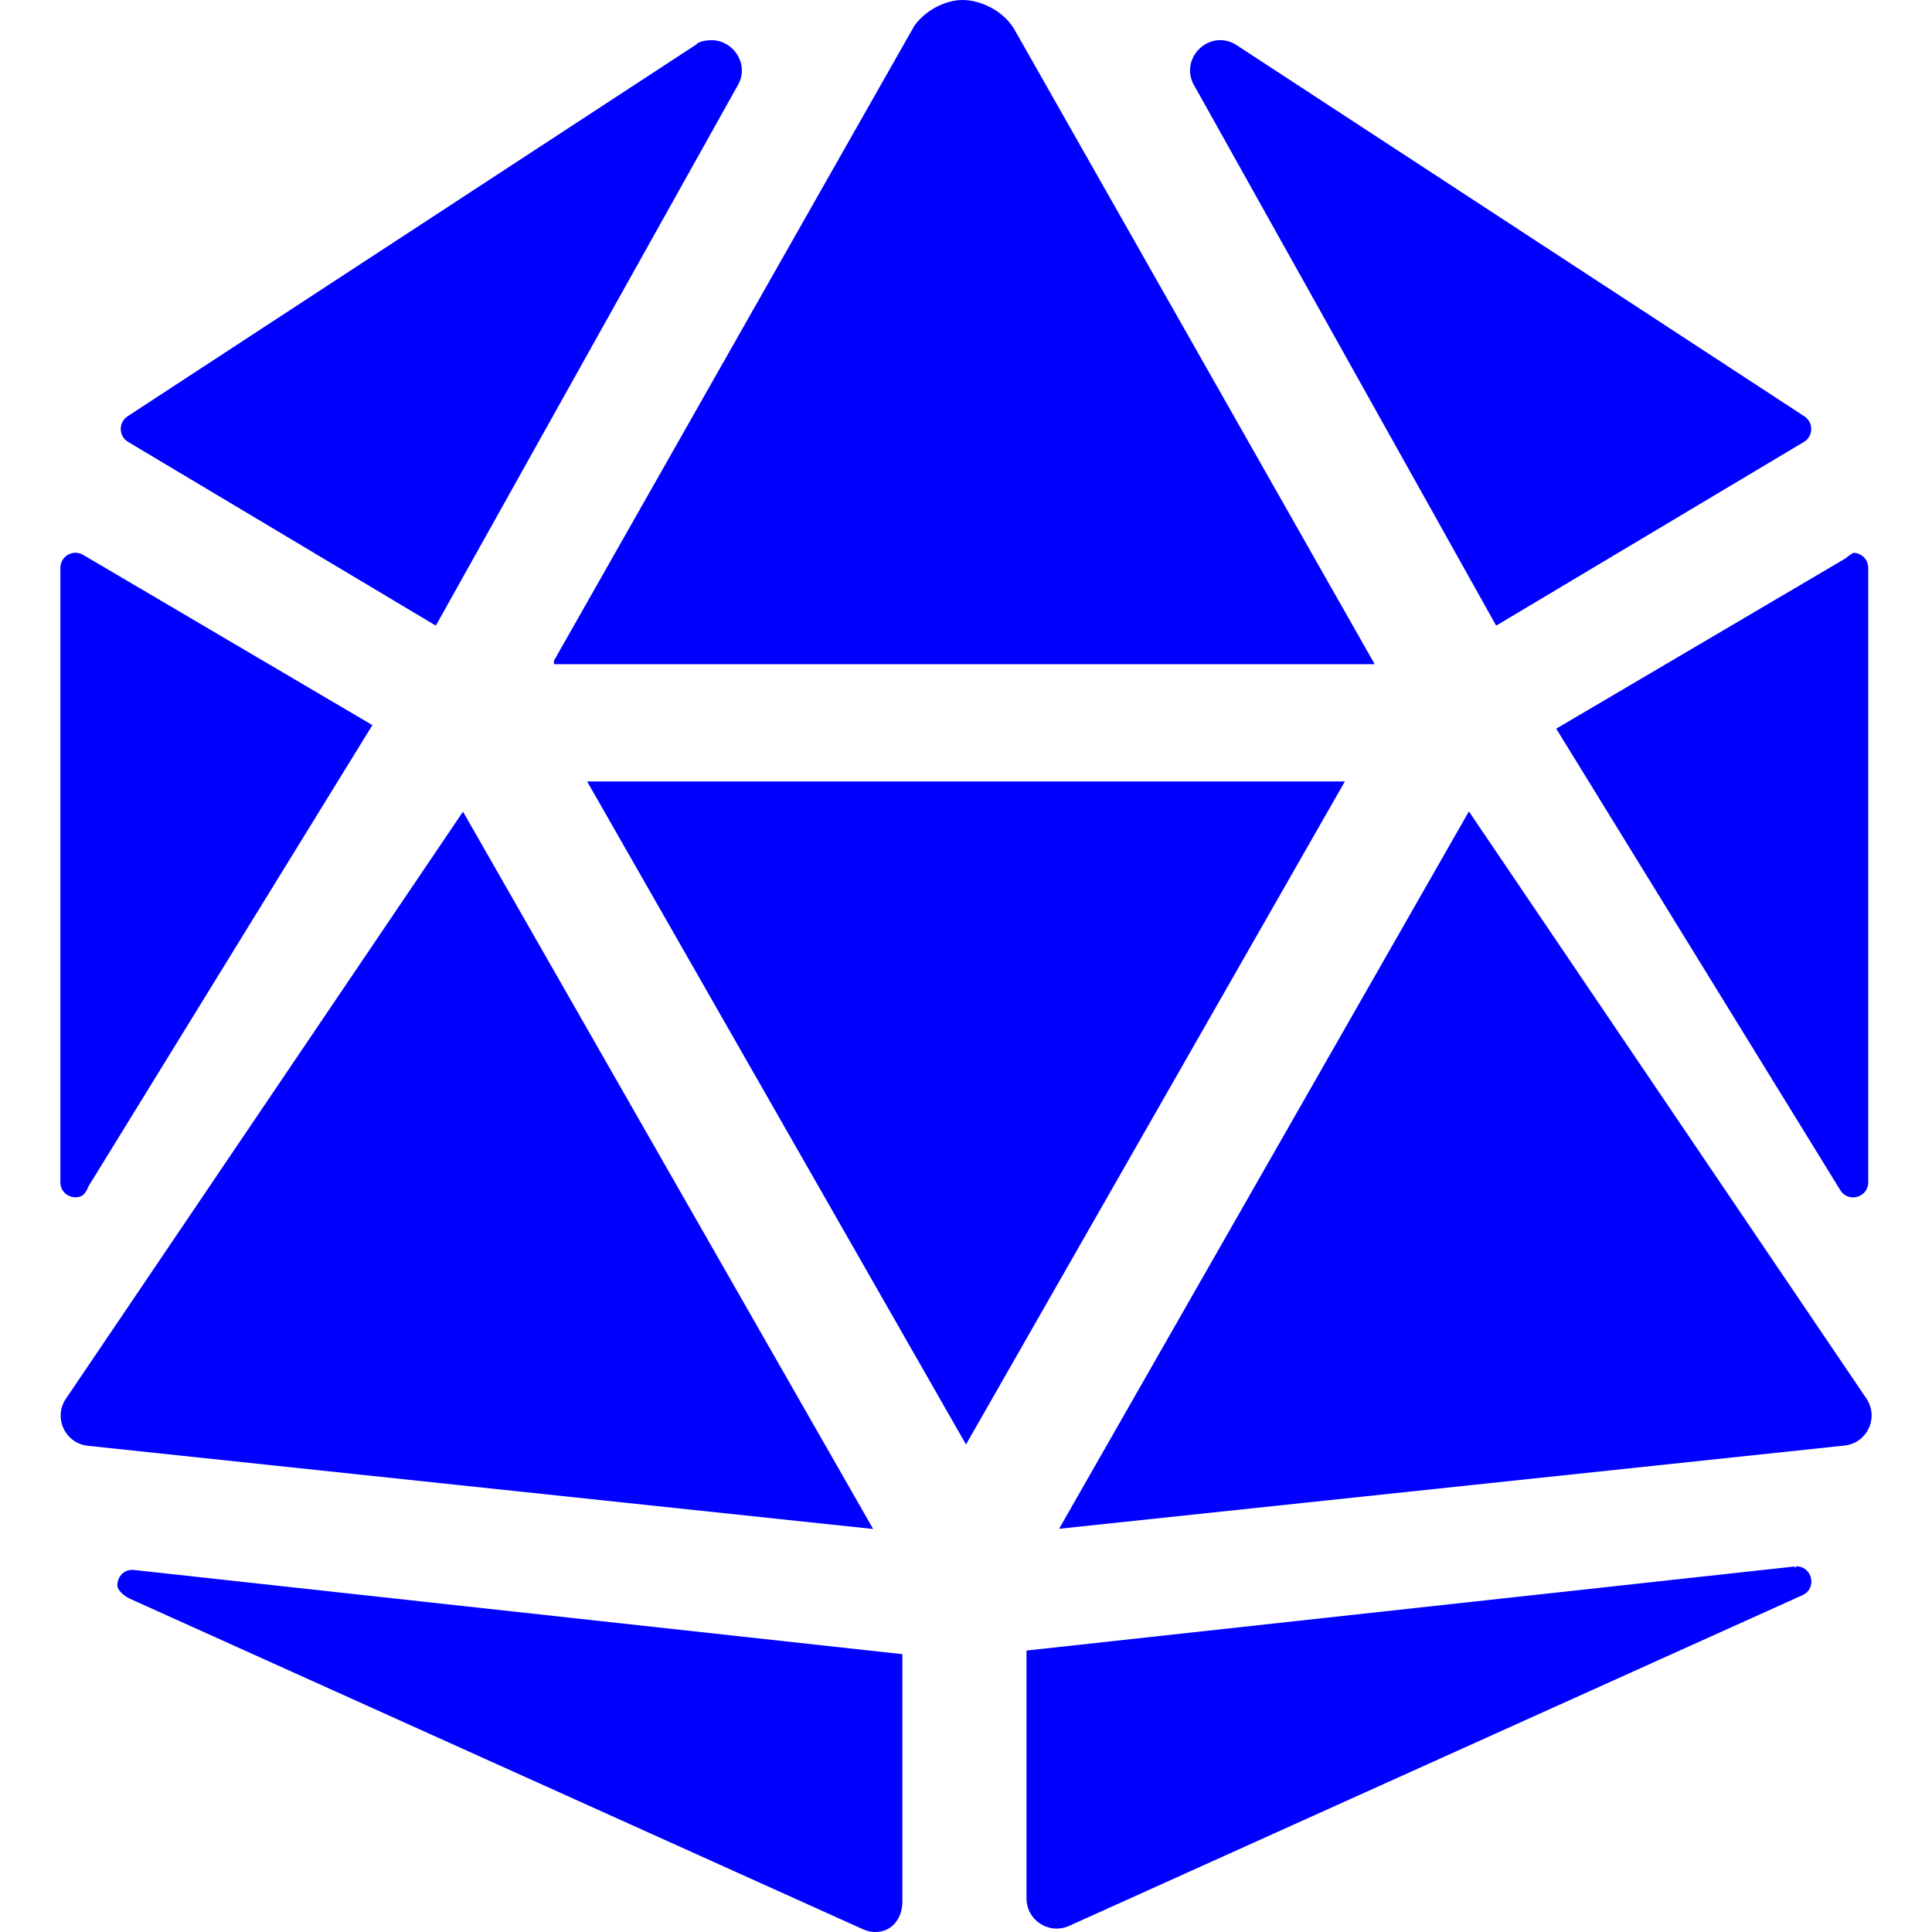
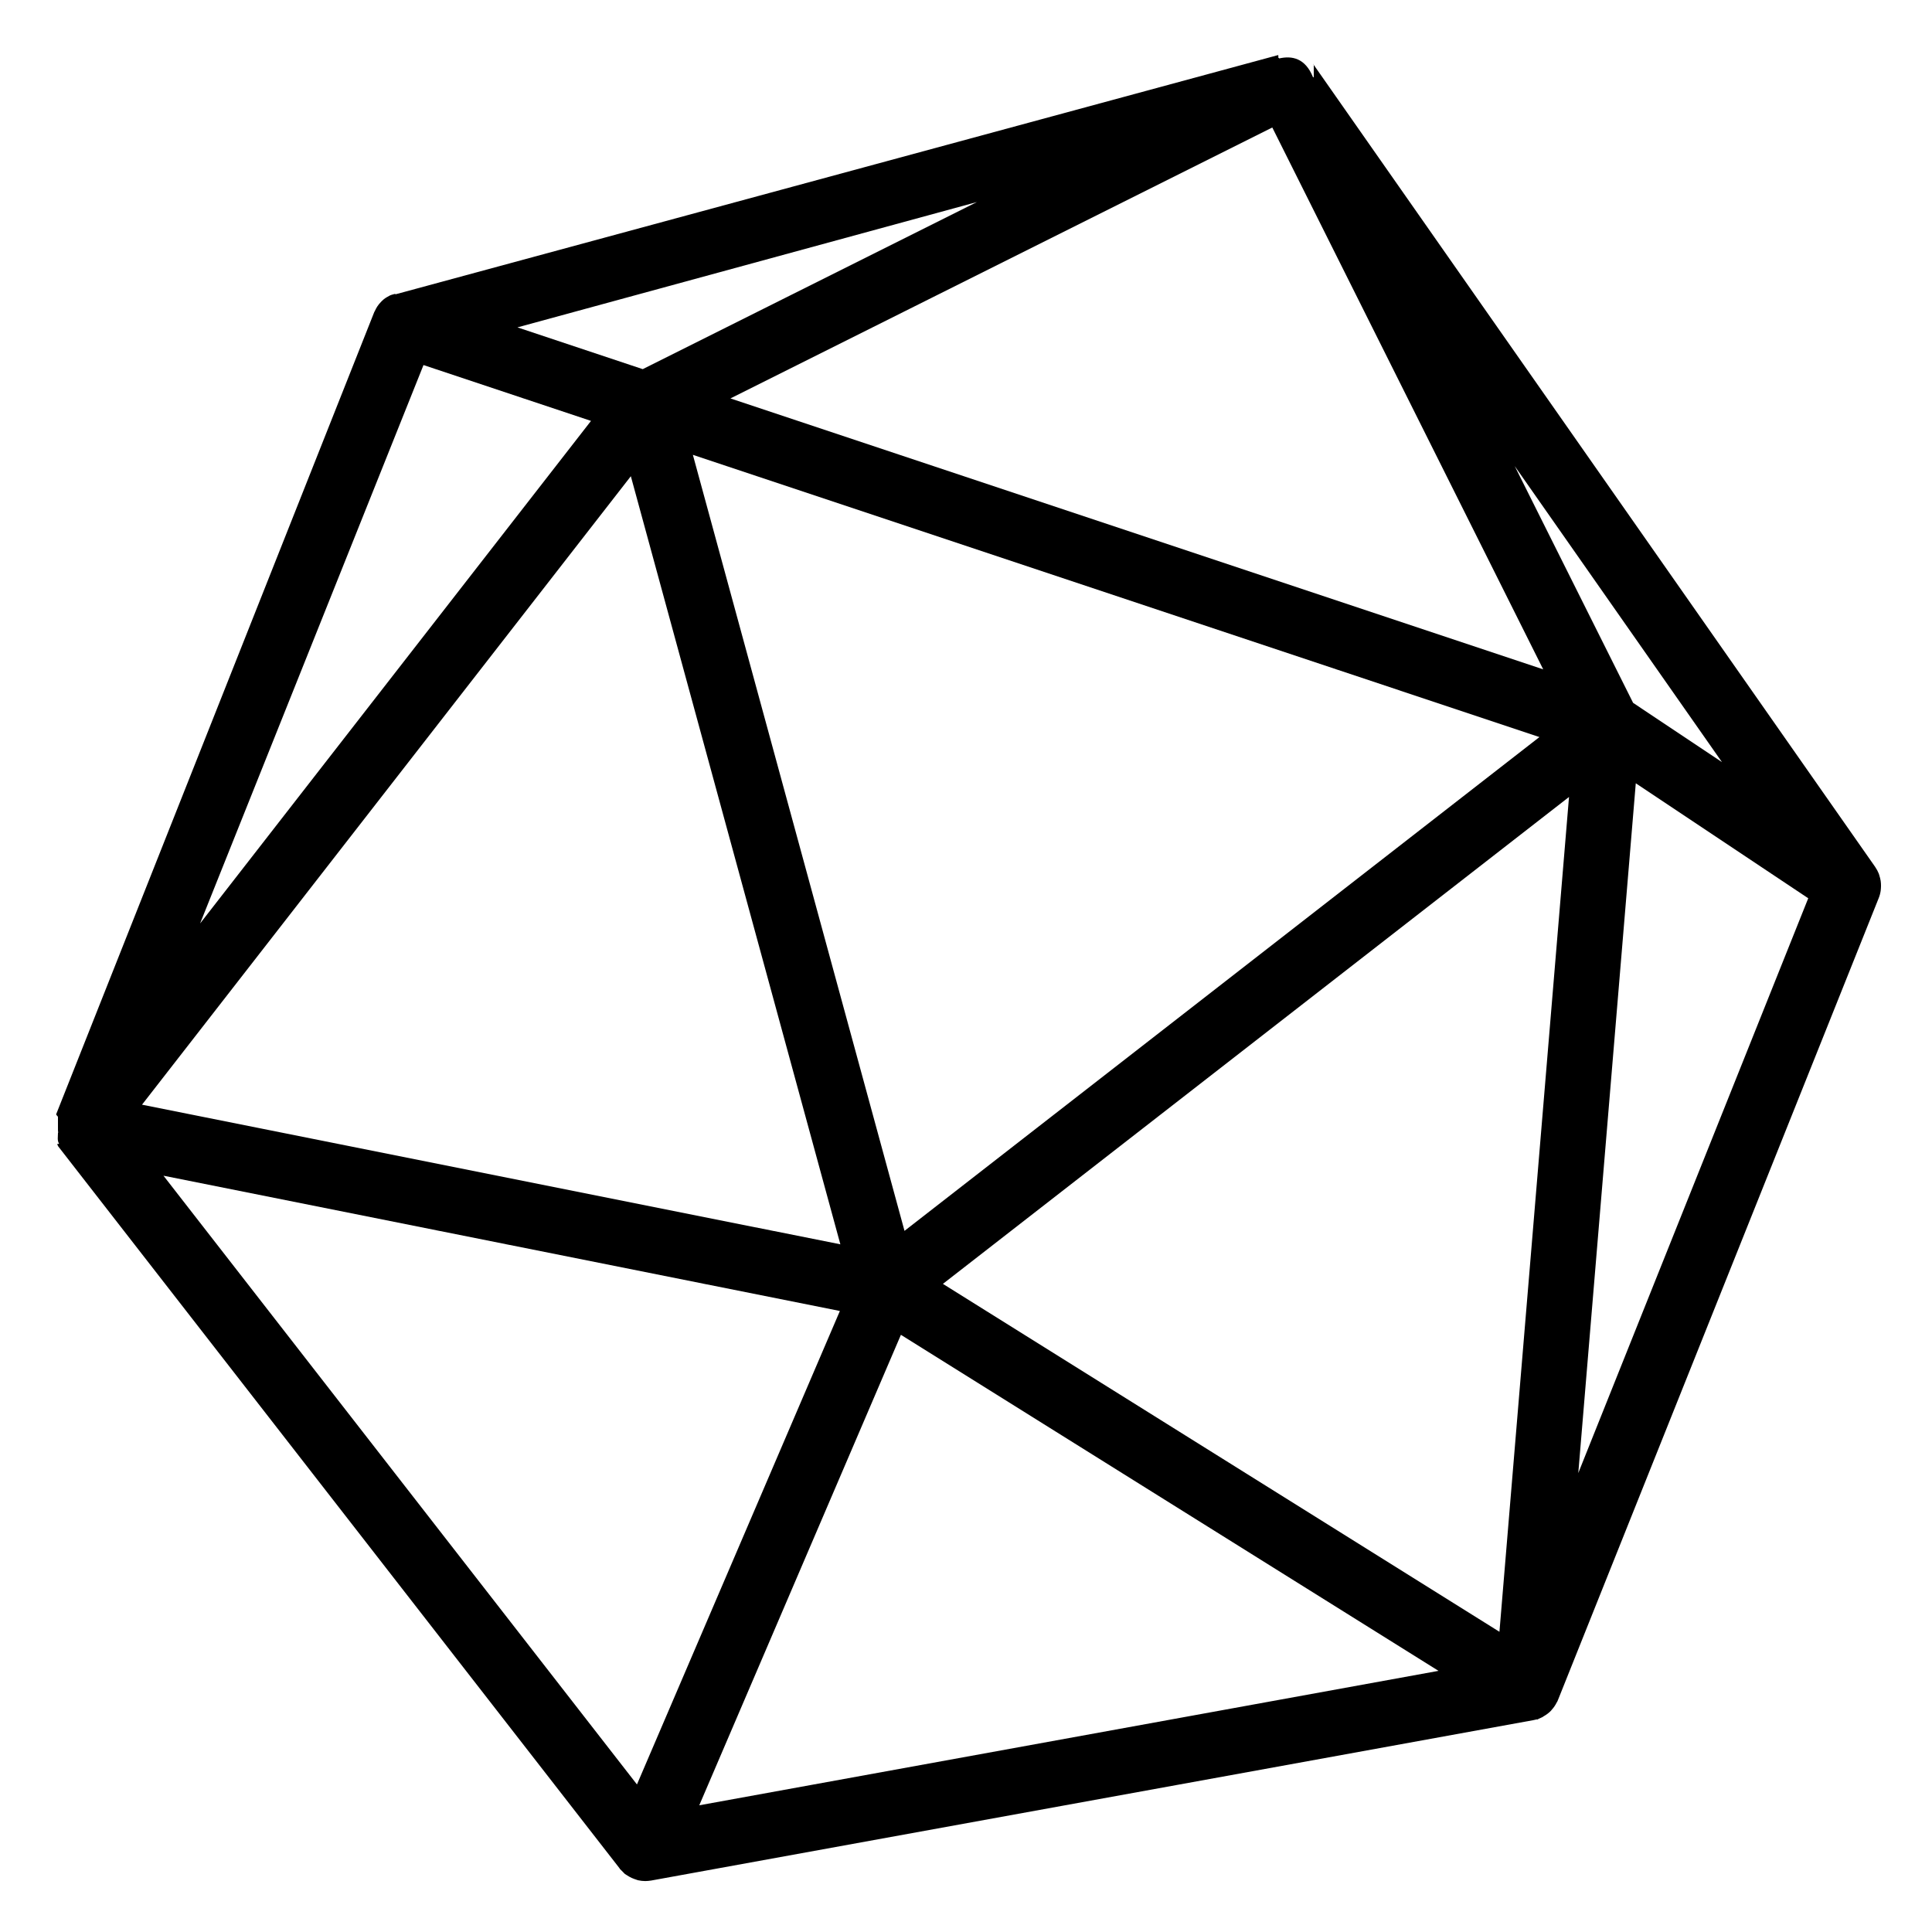
- <svg xmlns="http://www.w3.org/2000/svg" style="color: blue" viewBox="0 0 512 512">
-   <path d="M20.04 317.3C18 317.3 16 315.8 16 313.3V150.5c0-2.351 1.91-4.012 4.001-4.012c.688 0 1.396 .18 2.062 .575l76.62 45.1l-75.28 122.3C22.59 316.8 21.31 317.3 20.04 317.3zM231.4 405.2l-208.2-22.06c-4.27-.482-7.123-4.117-7.123-7.995c0-1.401 .372-2.834 1.185-4.161L122.7 215.1L231.4 405.2zM31.1 420.1c0-2.039 1.508-4.068 3.93-4.068c.165 0 .335 .009 .509 .029l203.6 22.31v65.66C239.1 508.6 236.2 512 232 512c-1.113 0-2.255-.239-3.363-.756L34.25 423.6C32.69 422.8 31.1 421.4 31.1 420.1zM33.94 117.1c-1.289-.764-1.938-2.088-1.938-3.417c0-1.281 .602-2.567 1.813-3.364l150.8-98.59C185.1 10.98 187.3 10.64 188.6 10.64c4.32 0 8.003 3.721 8.003 8.022c0 1.379-.379 2.818-1.237 4.214L115.5 165.8L33.94 117.1zM146.8 175.1l95.59-168.4C245.5 2.53 250.7 0 255.1 0s10.5 2.53 13.62 7.624l95.59 168.4H146.8zM356.4 207.1l-100.4 175.7L155.6 207.1H356.4zM476.1 415.1c2.422 0 3.93 2.029 3.93 4.068c0 1.378-.689 2.761-2.252 3.524l-194.4 87.66c-1.103 .509-2.241 .744-3.35 .744c-4.2 0-7.994-3.371-7.994-7.994v-65.69l203.6-22.28C475.7 416 475.9 415.1 476.1 415.1zM494.8 370.9C495.6 372.3 496 373.7 496 375.1c0 3.872-2.841 7.499-7.128 7.98l-208.2 22.06l108.6-190.1L494.8 370.9zM316.6 22.87c-.858-1.395-1.237-2.834-1.237-4.214c0-4.301 3.683-8.022 8.003-8.022c1.308 0 2.675 .341 4.015 1.11l150.8 98.59c1.211 .797 1.813 2.076 1.813 3.353c0 1.325-.649 2.649-1.938 3.429L396.5 165.8L316.6 22.87zM491.1 146.5c2.091 0 4.001 1.661 4.001 4.012v162.8c0 2.483-2.016 4.006-4.053 4.006c-1.27 0-2.549-.592-3.353-1.912l-75.28-122.3l76.62-45.1C490.6 146.7 491.3 146.5 491.1 146.5z" fill="blue" />
+ <svg xmlns="http://www.w3.org/2000/svg" viewBox="0 0 100 100">
+   <path d="M80.644,87.982l16.592-41.483c0.054-0.128,0.088-0.26,0.108-0.394c0.006-0.039,0.007-0.077,0.011-0.116  c0.007-0.087,0.008-0.174,0.002-0.26c-0.003-0.046-0.007-0.091-0.014-0.137c-0.014-0.089-0.036-0.176-0.063-0.262  c-0.012-0.034-0.019-0.069-0.031-0.103c-0.047-0.118-0.106-0.229-0.178-0.335c-0.004-0.006-0.006-0.012-0.01-0.018L67.999,3.358  c-0.01-0.013-0.003-0.026-0.013-0.04L68,3.315V4c0,0-0.033,0-0.037,0c-0.403-1-1.094-1.124-1.752-0.976  c0,0.004-0.004-0.012-0.007-0.012C66.201,3.016,66.194,3,66.194,3H66.19h-0.003h-0.003h-0.004h-0.003c0,0-0.004,0-0.007,0  s-0.003-0.151-0.007-0.151L20.495,15.227c-0.025,0.007-0.046-0.019-0.071-0.011c-0.087,0.028-0.172,0.041-0.253,0.083  c-0.054,0.027-0.102,0.053-0.152,0.085c-0.051,0.033-0.101,0.061-0.147,0.099c-0.044,0.036-0.084,0.073-0.124,0.113  c-0.048,0.048-0.093,0.098-0.136,0.152c-0.03,0.039-0.059,0.076-0.085,0.117c-0.046,0.07-0.084,0.145-0.12,0.223  c-0.011,0.023-0.027,0.042-0.036,0.066L2.911,57.664C2.891,57.715,3,57.768,3,57.82v0.002c0,0.186,0,0.375,0,0.562  c0,0.004,0,0.004,0,0.008c0,0,0,0,0,0.002c0,0,0,0,0,0.004v0.004v0.002c0,0.074-0.002,0.15,0.012,0.223  C3.015,58.631,3,58.631,3,58.633c0,0.004,0,0.004,0,0.008c0,0,0,0,0,0.002c0,0,0,0,0,0.004v0.004c0,0,0,0,0,0.002v0.004  c0,0.191-0.046,0.377,0.06,0.545c0-0.002-0.03,0.004-0.03,0.004c0,0.004-0.03,0.004-0.03,0.004c0,0.002,0,0.002,0,0.002  l-0.045,0.004c0.03,0.047,0.036,0.09,0.068,0.133l29.049,37.359c0.002,0.004,0,0.006,0.002,0.01c0.002,0.002,0,0.004,0.002,0.008  c0.006,0.008,0.014,0.014,0.021,0.021c0.024,0.029,0.052,0.051,0.078,0.078c0.027,0.029,0.053,0.057,0.082,0.082  c0.03,0.027,0.055,0.062,0.086,0.088c0.026,0.02,0.057,0.033,0.084,0.053c0.04,0.027,0.081,0.053,0.123,0.076  c0.005,0.004,0.01,0.008,0.016,0.01c0.087,0.051,0.176,0.09,0.269,0.123c0.042,0.014,0.082,0.031,0.125,0.043  c0.021,0.006,0.041,0.018,0.062,0.021c0.123,0.027,0.249,0.043,0.375,0.043c0.099,0,0.202-0.012,0.304-0.027l45.669-8.303  c0.057-0.01,0.108-0.021,0.163-0.037C79.547,88.992,79.562,89,79.575,89c0.004,0,0.004,0,0.004,0c0.021,0,0.039-0.027,0.06-0.035  c0.041-0.014,0.08-0.034,0.12-0.052c0.021-0.01,0.044-0.019,0.064-0.03c0.017-0.01,0.026-0.015,0.033-0.017  c0.014-0.008,0.023-0.021,0.037-0.028c0.14-0.078,0.269-0.174,0.38-0.285c0.014-0.016,0.024-0.034,0.038-0.048  c0.109-0.119,0.201-0.252,0.271-0.398c0.006-0.01,0.016-0.018,0.021-0.029c0.004-0.008,0.008-0.017,0.011-0.026  c0.002-0.004,0.003-0.006,0.005-0.01C80.627,88.021,80.635,88.002,80.644,87.982z M77.611,84.461L48.805,66.453l32.407-25.202  L77.611,84.461z M46.817,63.709L35.863,23.542l43.818,14.608L46.817,63.709z M84.668,40.542l8.926,5.952l-11.902,29.75  L84.668,40.542z M89.128,39.446L84.53,36.38l-6.129-12.257L89.128,39.446z M79.876,34.645L37.807,20.622L65.854,6.599L79.876,34.645  z M33.268,19.107l-6.485-2.162l23.781-6.487L33.268,19.107z M21.92,18.895l8.67,2.891L10.357,47.798L21.92,18.895z M32.652,24.649  l10.845,39.757L7.351,57.178L32.652,24.649z M43.472,67.857L32.969,92.363L8.462,60.855L43.472,67.857z M46.631,69.09l27.826,17.393  l-38.263,6.959L46.631,69.09z" data-reactid=".0.0.0.0.0.0">
+     <animateTransform attributeName="transform" attributeType="XML" type="rotate" from="0 50 50" to="360 50 50" dur="2s" repeatCount="indefinite" />
+   </path>
</svg>
